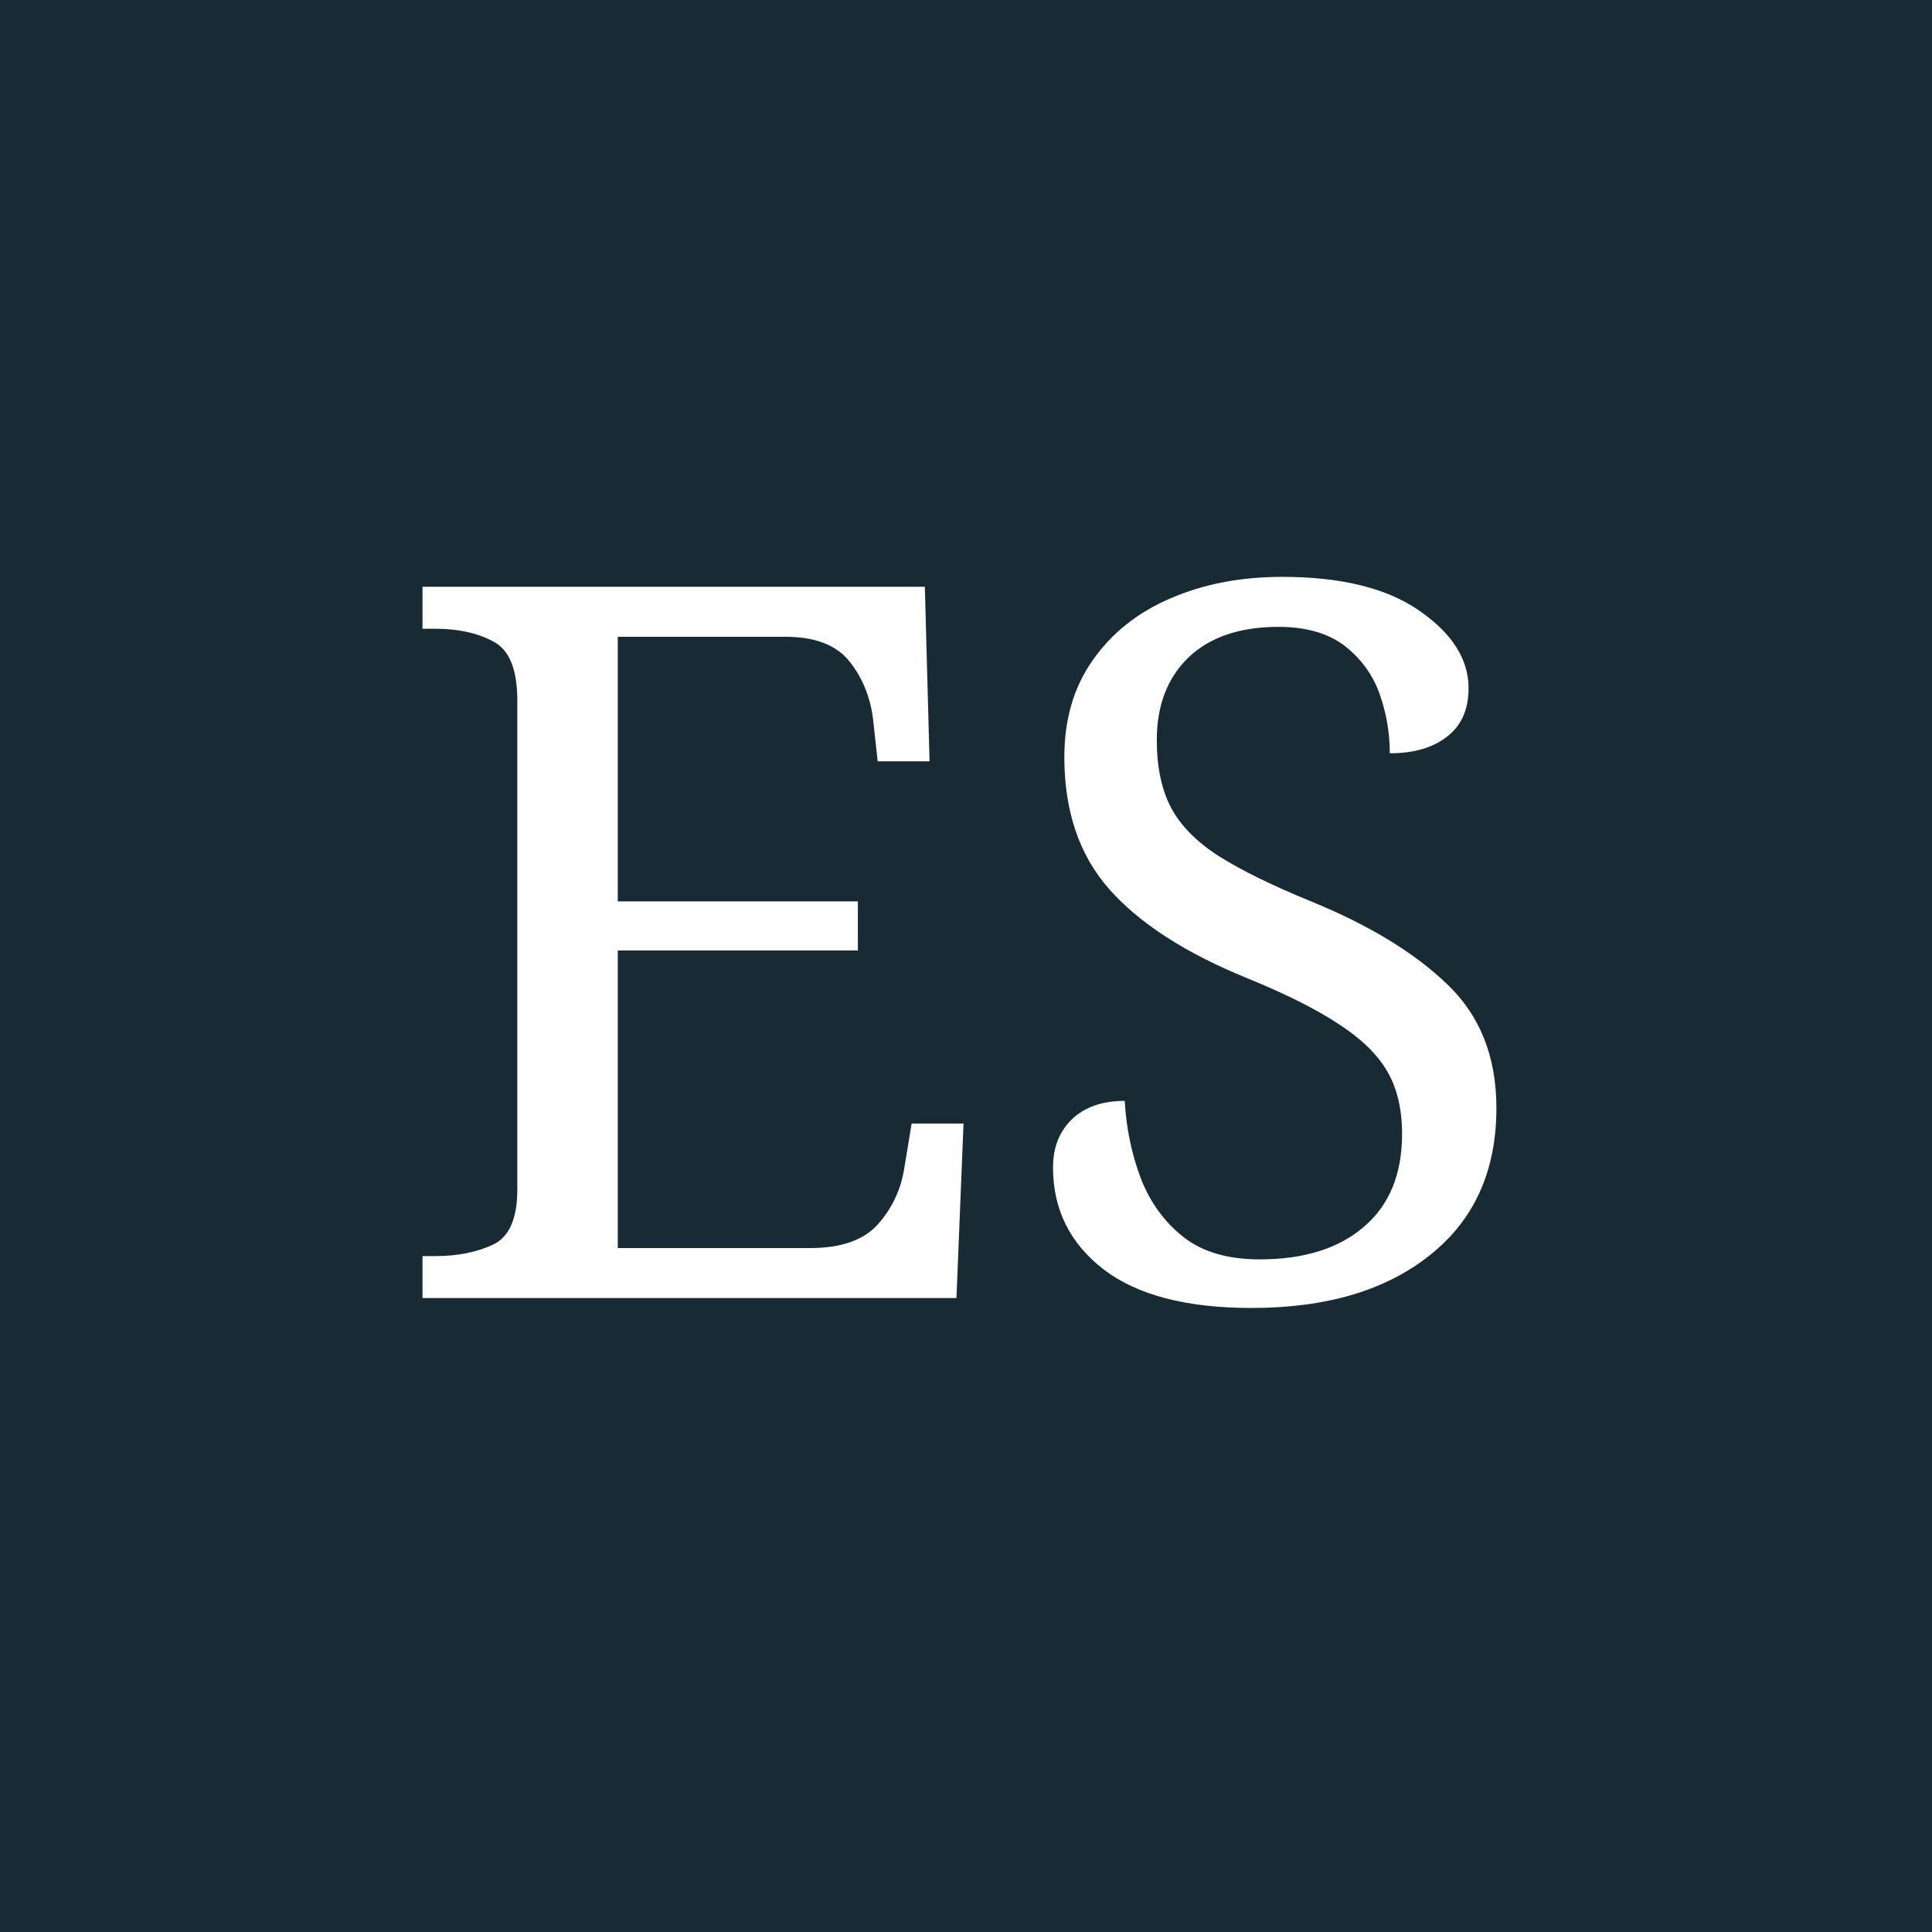
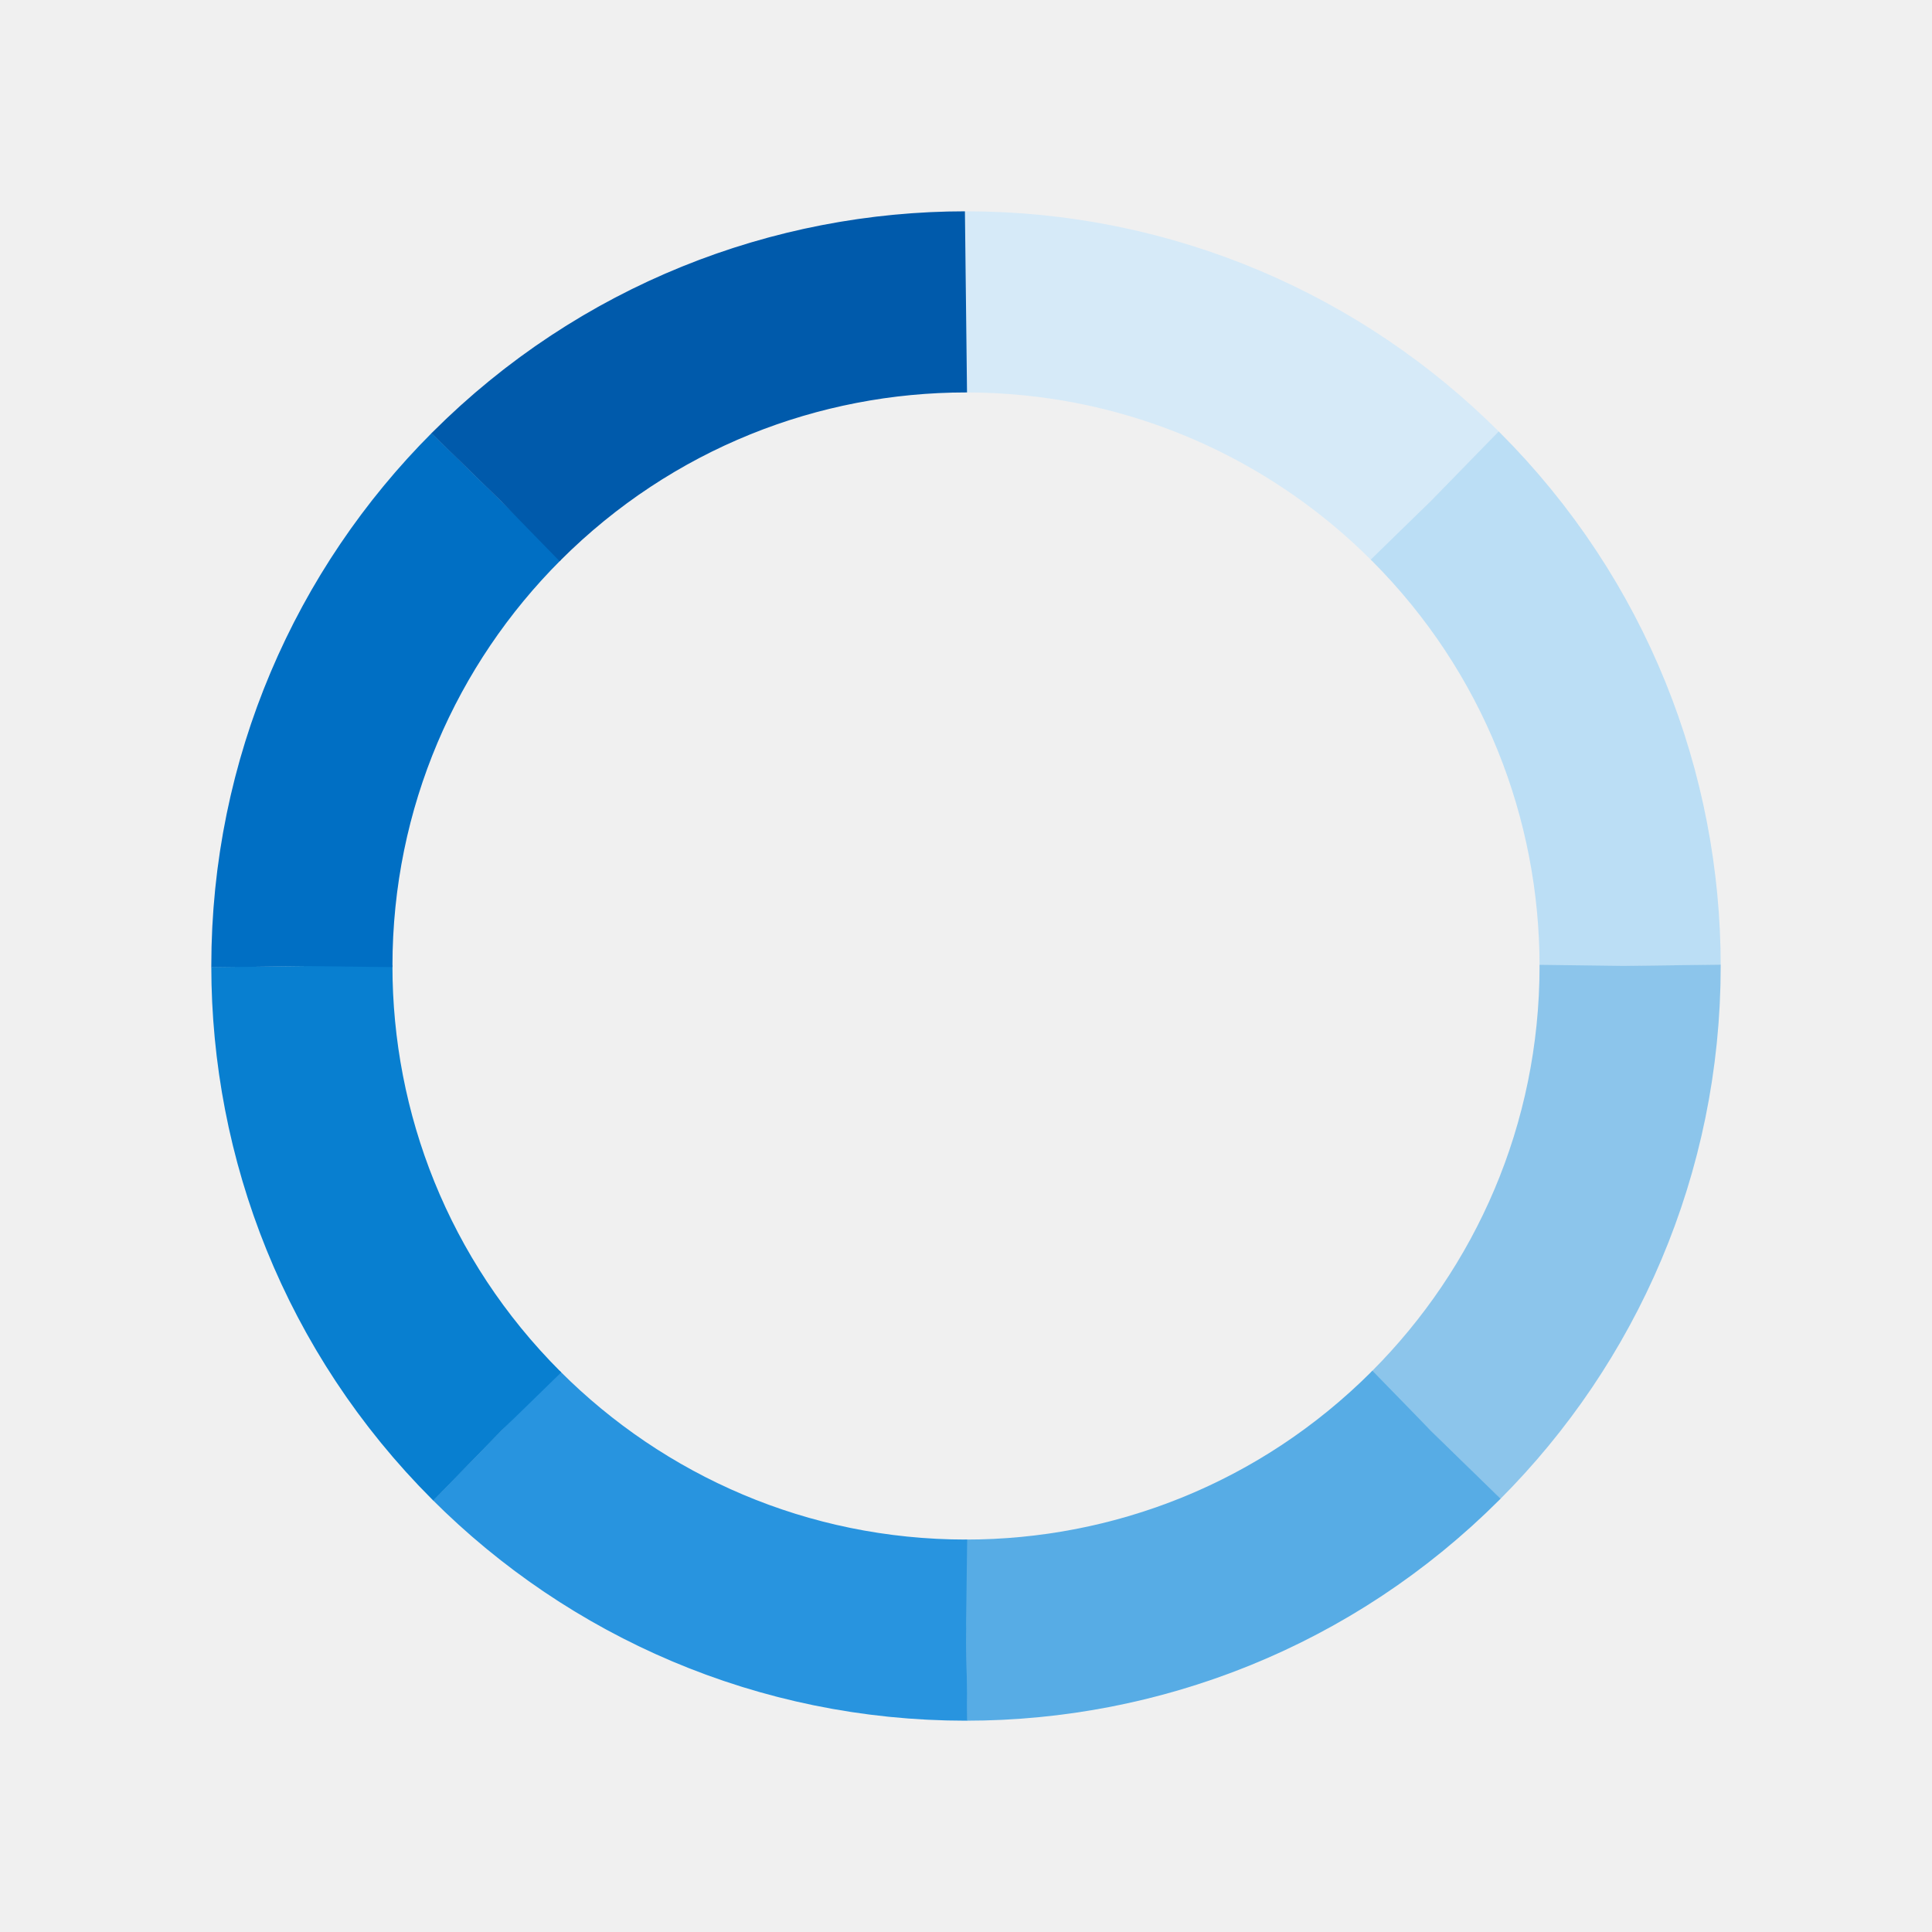
- <svg xmlns="http://www.w3.org/2000/svg" viewBox="0 0 64 64">
-   <rect width="64" height="64" fill="#182b35" />
-   <text x="32" y="43" text-anchor="middle" font-family="Georgia,serif" font-size="33" fill="#fff">ES</text>
+ <svg xmlns="http://www.w3.org/2000/svg" viewBox="0 0 32 32" fill="none">
+   <g stroke-width="3" stroke-dasharray="8.64 60.48">
+     <circle cx="16" cy="16" r="11" stroke="#d6eaf8" transform="rotate(-90 16 16)" />
+     <circle cx="16" cy="16" r="11" stroke="#bbdef5" transform="rotate(-45 16 16)" />
+     <circle cx="16" cy="16" r="11" stroke="#8cc5eb" />
+     <circle cx="16" cy="16" r="11" stroke="#57ace5" transform="rotate(45 16 16)" />
+     <circle cx="16" cy="16" r="11" stroke="#2894df" transform="rotate(90 16 16)" />
+     <circle cx="16" cy="16" r="11" stroke="#087fd0" transform="rotate(135 16 16)" />
+     <circle cx="16" cy="16" r="11" stroke="#006fc4" transform="rotate(180 16 16)" />
+     <circle cx="16" cy="16" r="11" stroke="#005aab" transform="rotate(225 16 16)" />
+   </g>
</svg>
